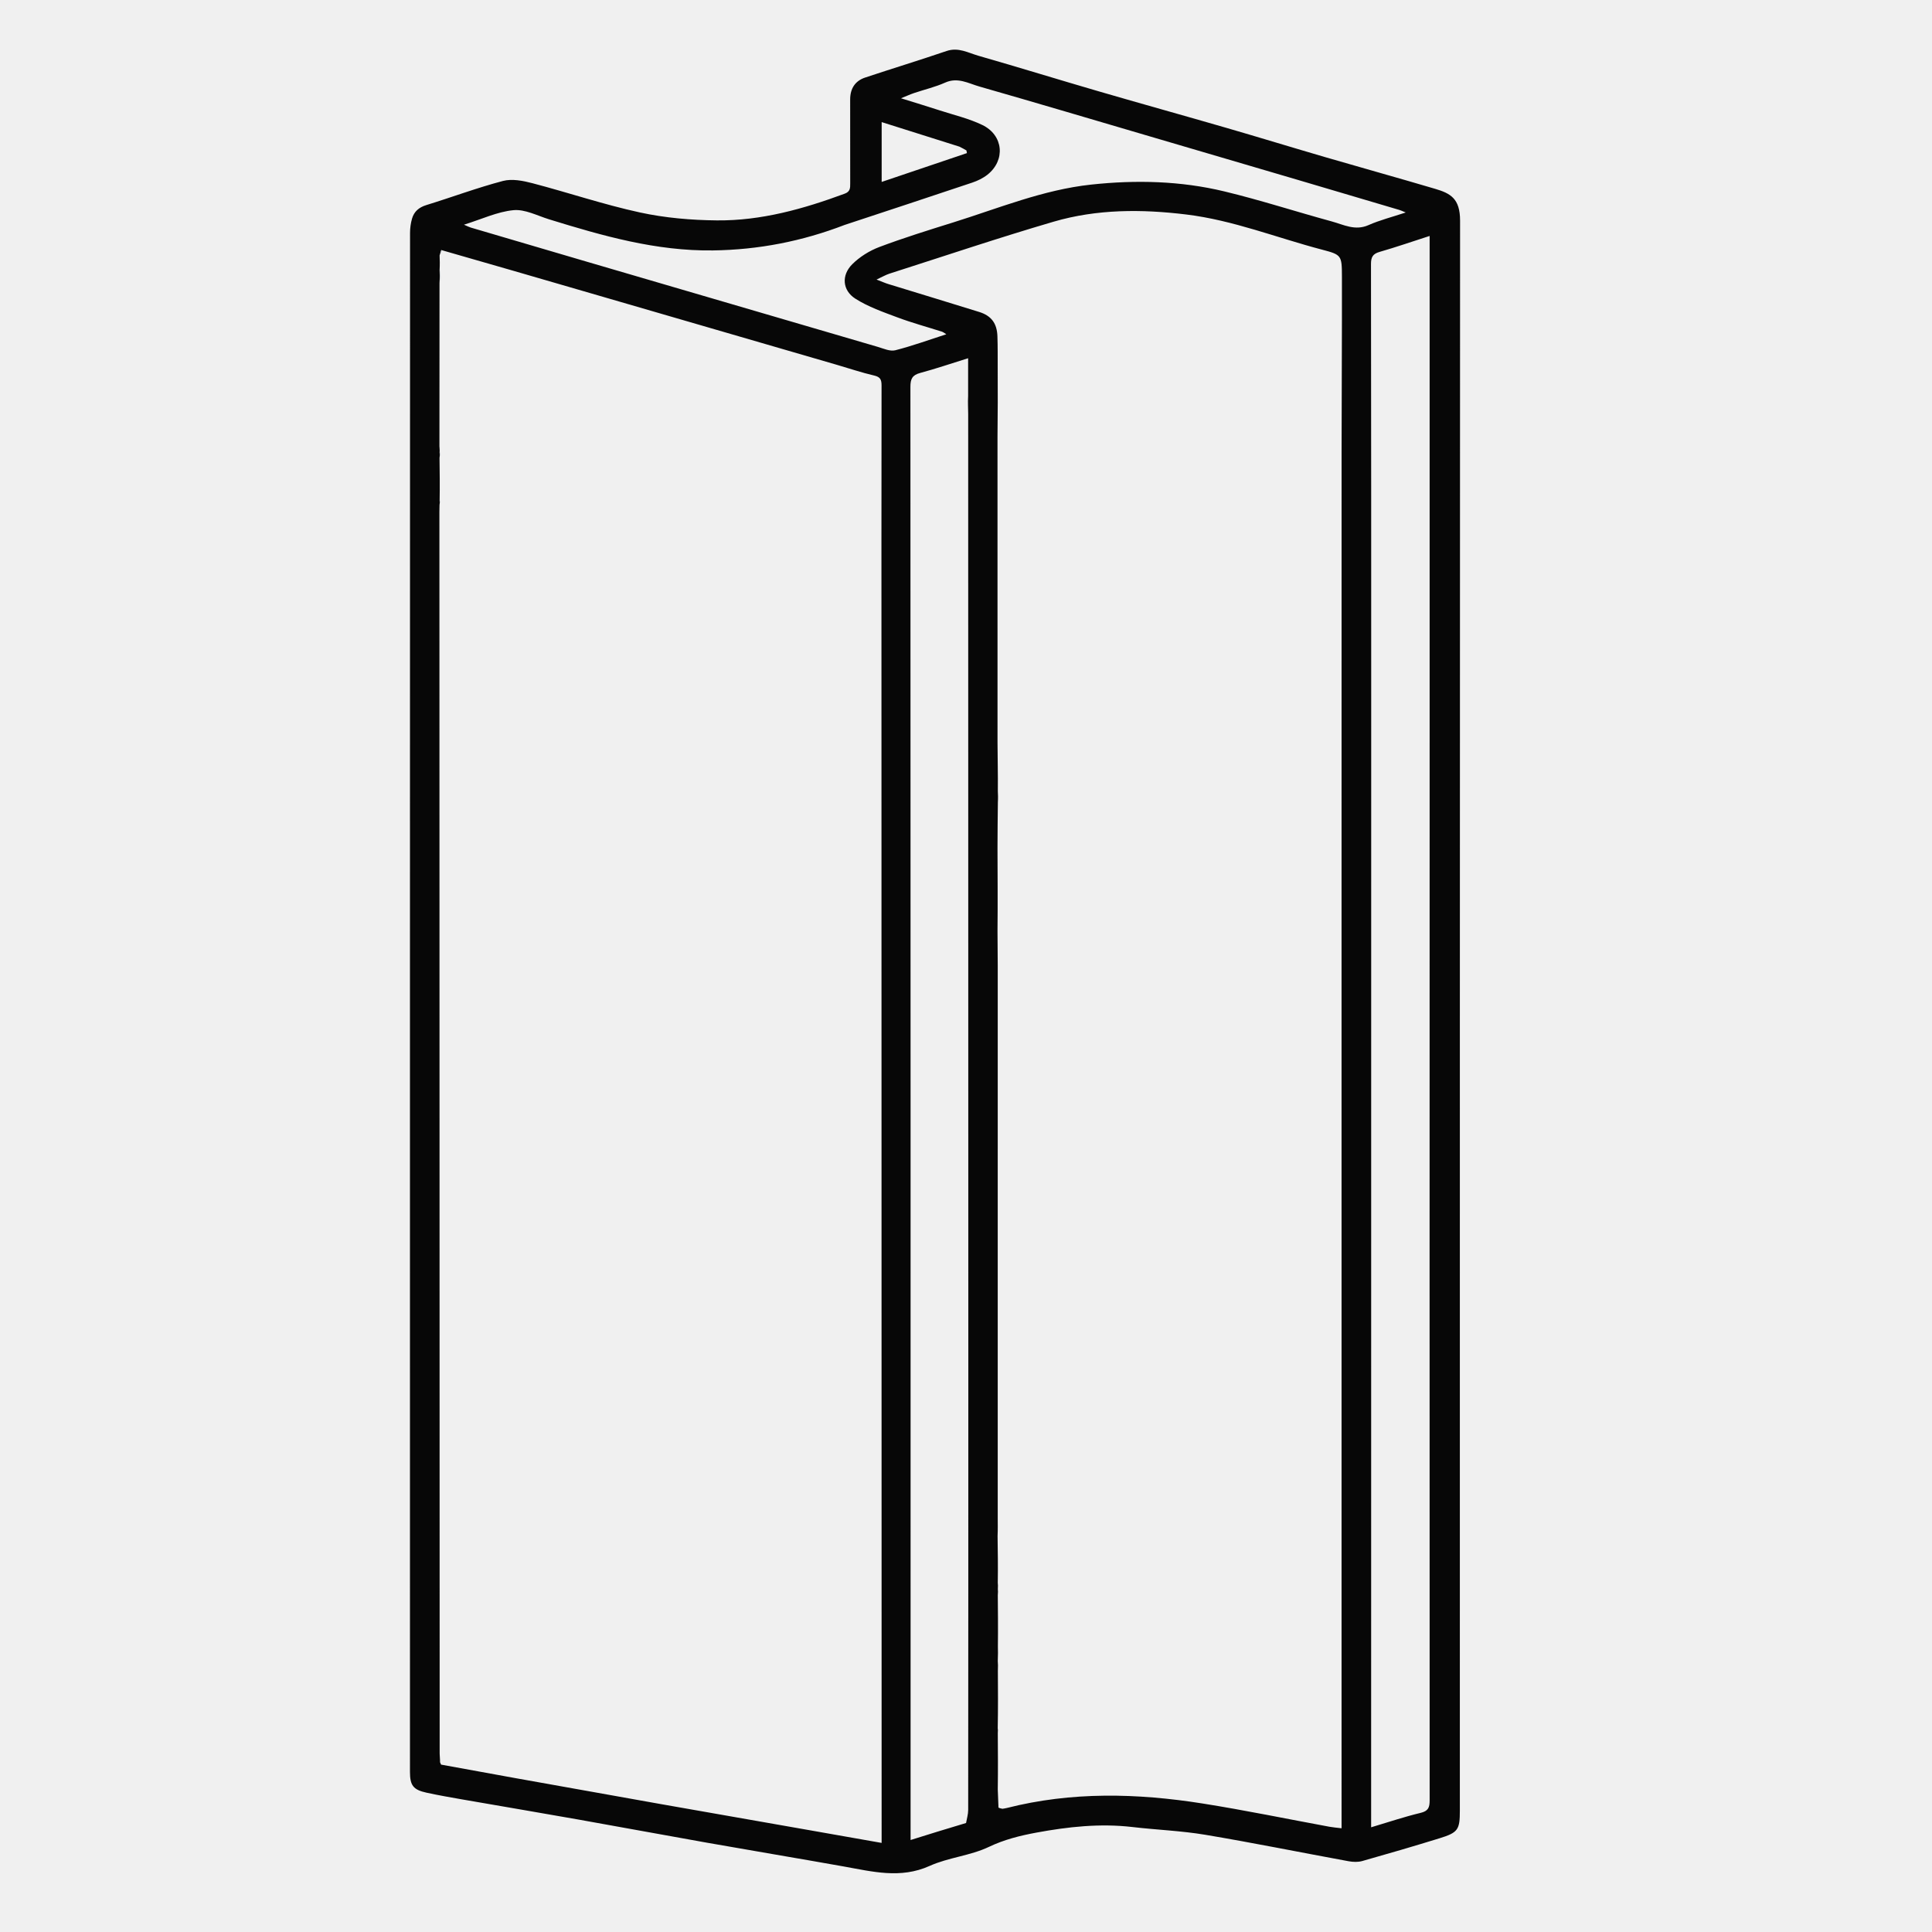
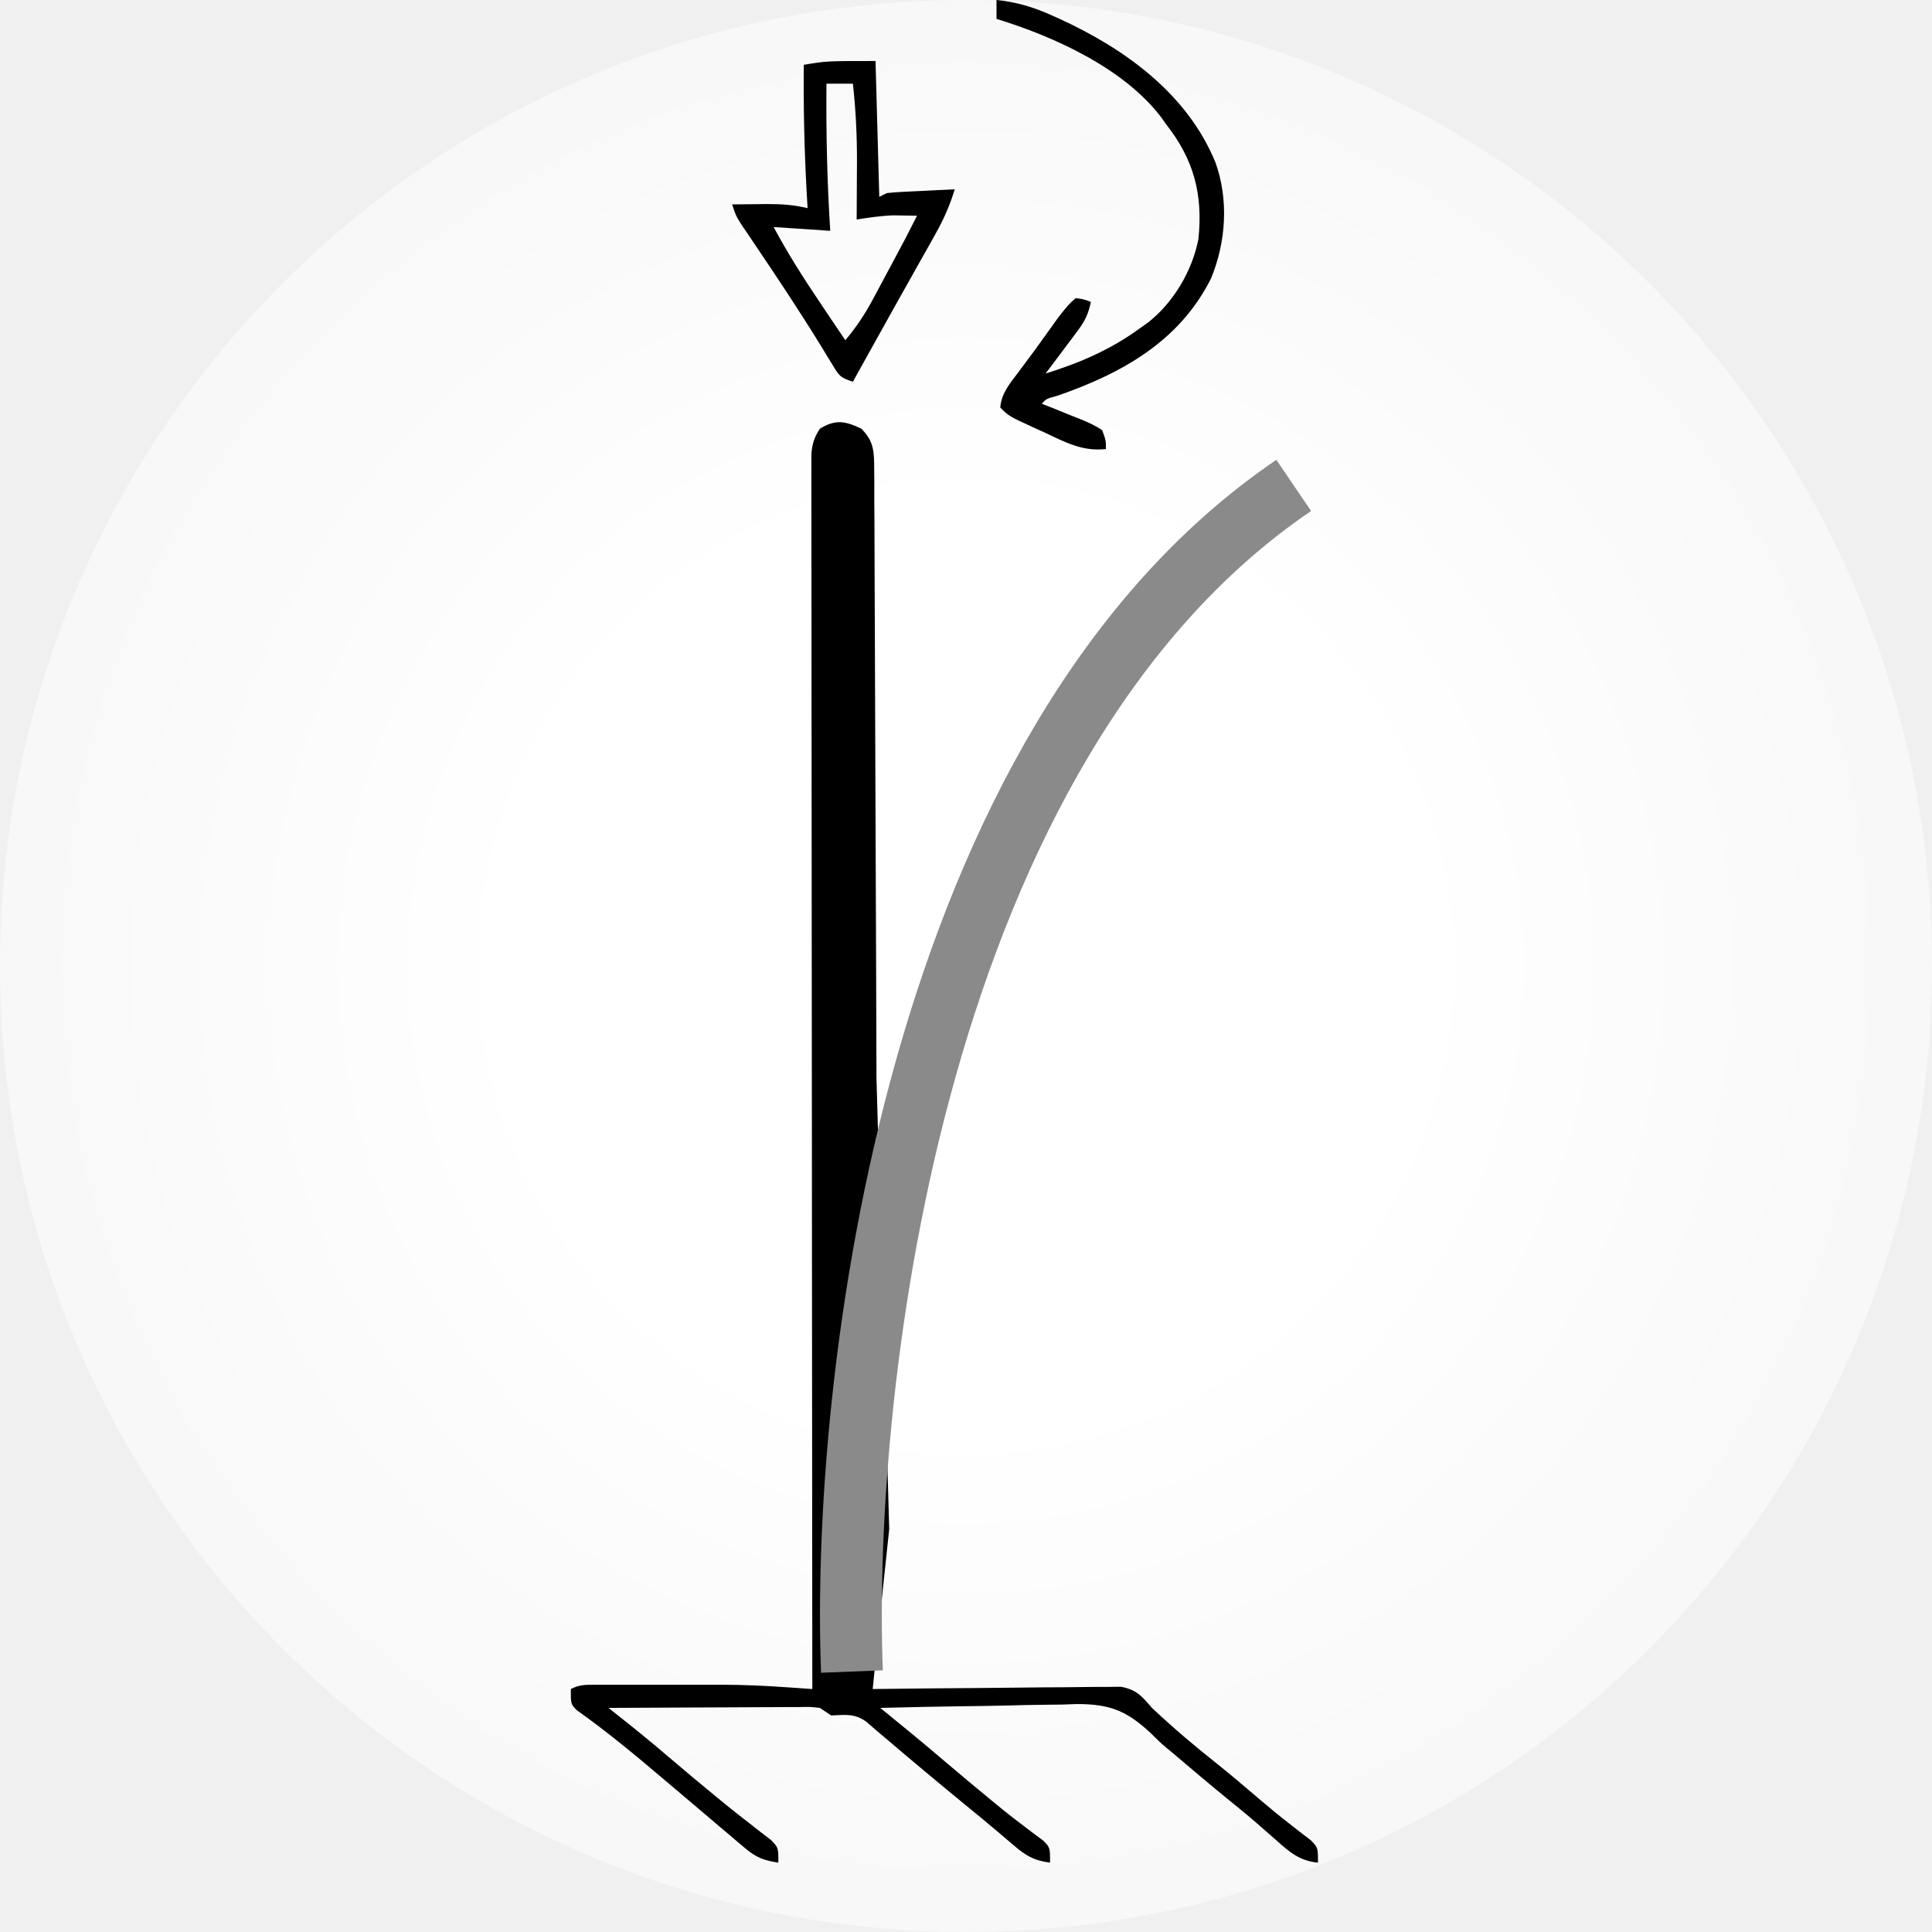
- <svg xmlns="http://www.w3.org/2000/svg" width="240" height="240" viewBox="0 0 240 240" fill="none">
-   <path d="M50.926 121.076C50.926 90.292 50.925 59.615 50.937 28.938C50.937 28.342 51.02 27.726 51.185 27.154C51.439 26.278 52.038 25.759 52.959 25.476C56.14 24.498 59.266 23.324 62.48 22.479C63.604 22.184 64.966 22.451 66.141 22.759C70.603 23.926 74.99 25.413 79.49 26.391C82.608 27.069 85.863 27.348 89.061 27.378C94.561 27.43 99.808 25.956 104.938 24.056C105.634 23.798 105.616 23.335 105.615 22.786C105.61 19.306 105.607 15.826 105.611 12.345C105.613 11.01 106.218 10.053 107.471 9.635C110.836 8.514 114.231 7.481 117.588 6.336C119.049 5.838 120.266 6.56 121.537 6.925C126.523 8.354 131.479 9.888 136.46 11.338C141.742 12.877 147.045 14.347 152.329 15.879C156.449 17.073 160.55 18.333 164.668 19.534C169.203 20.856 173.754 22.119 178.283 23.459C180.183 24.021 181.377 24.66 181.376 27.411C181.342 93.249 181.349 159.088 181.348 224.927C181.348 227.293 181.125 227.648 178.813 228.361C175.632 229.343 172.436 230.278 169.232 231.182C168.703 231.332 168.082 231.311 167.533 231.21C161.595 230.122 155.677 228.921 149.725 227.923C146.738 227.423 143.688 227.313 140.675 226.96C136.647 226.489 132.669 226.927 128.729 227.656C126.724 228.027 124.753 228.515 122.832 229.432C120.534 230.528 117.819 230.739 115.49 231.788C111.858 233.423 108.371 232.493 104.803 231.858C99.143 230.85 93.472 229.905 87.811 228.905C82.463 227.96 77.125 226.963 71.778 226.017C66.996 225.17 62.206 224.365 57.421 223.532C55.943 223.274 54.464 223.015 52.998 222.697C51.333 222.336 50.927 221.793 50.927 220.102C50.926 187.129 50.926 154.157 50.926 121.076ZM120.008 226.46C120.1 225.92 120.271 225.379 120.272 224.838C120.287 206.479 120.289 188.119 120.288 169.759C120.285 130.314 120.28 90.869 120.271 51.424C120.271 50.747 120.215 50.07 120.263 49.206C120.263 47.687 120.263 46.167 120.263 44.5C118.128 45.165 116.234 45.812 114.306 46.33C113.321 46.594 113.094 47.081 113.095 48.061C113.12 107.799 113.117 167.537 113.116 227.275C113.116 227.656 113.116 228.036 113.116 228.573C115.449 227.845 117.625 227.167 120.008 226.46ZM123.941 214.697C123.961 214.827 123.981 214.957 123.949 215.297C123.965 217.566 123.982 219.834 123.946 222.285C123.971 222.979 123.996 223.674 124.035 224.551C124.139 224.595 124.243 224.639 124.522 224.695C124.699 224.664 124.878 224.644 125.051 224.6C133.122 222.545 141.261 222.752 149.395 224.038C154.666 224.872 159.898 225.958 165.149 226.925C165.589 227.006 166.038 227.039 166.654 227.115C166.654 226.341 166.654 225.706 166.654 225.071C166.654 187.725 166.653 150.379 166.653 113.032C166.653 94.09 166.649 75.147 166.657 56.204C166.66 48.922 166.715 41.639 166.699 34.357C166.693 31.715 166.648 31.647 164.23 31.012C158.625 29.542 153.206 27.361 147.401 26.65C141.834 25.968 136.273 25.962 130.874 27.542C124.038 29.542 117.283 31.82 110.498 33.991C110.043 34.137 109.622 34.388 108.885 34.728C109.585 34.996 109.96 35.166 110.351 35.286C114.114 36.444 117.883 37.581 121.641 38.753C123.148 39.223 123.848 40.169 123.903 41.765C123.949 43.091 123.932 44.419 123.937 45.747C123.947 48.542 123.953 51.337 123.913 54.328C123.913 66.987 123.908 79.645 123.916 92.304C123.918 94.237 123.979 96.171 123.954 98.27C123.973 98.678 123.992 99.085 123.959 99.674C123.942 101.572 123.909 103.471 123.913 105.37C123.921 108.737 123.951 112.104 123.914 115.665C123.924 117.099 123.942 118.532 123.942 119.966C123.943 142.839 123.941 165.712 123.941 188.586C123.941 189.264 123.961 189.941 123.923 190.814C123.951 192.706 123.979 194.598 123.947 196.631C123.965 196.831 123.983 197.032 123.956 197.418C123.972 197.608 123.988 197.797 123.949 198.175C123.968 200.227 123.988 202.279 123.961 204.503C123.972 205.061 123.983 205.619 123.947 206.34C123.968 206.674 123.988 207.009 123.959 207.552C123.974 209.894 123.989 212.235 123.941 214.697ZM54.598 35.153C54.594 41.914 54.589 48.674 54.588 55.434C54.588 55.645 54.639 55.856 54.609 56.221C54.628 56.382 54.647 56.543 54.599 56.896C54.622 58.629 54.644 60.362 54.612 62.232C54.63 62.326 54.648 62.421 54.6 62.708C54.595 62.994 54.584 63.281 54.584 63.568C54.593 114.996 54.603 166.424 54.616 217.852C54.617 218.171 54.671 218.489 54.665 218.927C54.687 218.962 54.709 218.997 54.79 219.206C57.851 219.763 60.911 220.326 63.973 220.876C70.038 221.964 76.104 223.051 82.171 224.125C88.311 225.212 94.454 226.282 100.595 227.36C103.519 227.874 106.443 228.391 109.518 228.933C109.518 228.154 109.518 227.447 109.518 226.741C109.511 179.967 109.504 133.194 109.498 86.42C109.496 73.579 109.49 60.737 109.509 47.896C109.51 47.179 109.373 46.831 108.593 46.65C107.028 46.288 105.499 45.767 103.954 45.318C93.475 42.27 82.995 39.224 72.515 36.177C66.677 34.479 60.838 32.782 54.807 31.058C54.762 31.224 54.716 31.389 54.609 31.732C54.629 32.291 54.648 32.849 54.608 33.569C54.626 34.032 54.644 34.496 54.598 35.153ZM177.594 92.337C177.594 71.372 177.594 50.407 177.594 29.31C175.393 30.02 173.402 30.71 171.38 31.291C170.529 31.535 170.308 31.944 170.309 32.804C170.338 51.964 170.337 71.123 170.336 90.282C170.335 135.31 170.331 180.338 170.328 225.366C170.328 225.851 170.328 226.336 170.328 226.993C172.499 226.348 174.463 225.683 176.47 225.203C177.43 224.973 177.596 224.529 177.596 223.653C177.582 179.953 177.589 136.253 177.594 92.337ZM104.933 27.939C99.668 29.968 94.233 31.032 88.573 31.108C81.507 31.204 74.852 29.297 68.208 27.245C66.743 26.793 65.213 25.972 63.788 26.108C61.783 26.299 59.848 27.225 57.635 27.913C58.1 28.111 58.284 28.211 58.481 28.269C63.215 29.665 67.95 31.059 72.686 32.448C84.801 35.998 96.916 39.549 109.034 43.088C109.749 43.297 110.562 43.676 111.212 43.512C113.314 42.979 115.36 42.23 117.557 41.522C117.302 41.369 117.169 41.253 117.015 41.203C115.178 40.615 113.31 40.111 111.505 39.436C109.711 38.764 107.854 38.121 106.256 37.102C104.638 36.071 104.503 34.194 105.862 32.833C106.787 31.906 108.012 31.144 109.243 30.681C112.25 29.548 115.327 28.594 118.397 27.635C124.056 25.869 129.57 23.575 135.541 22.932C141.111 22.333 146.66 22.467 152.103 23.779C156.586 24.859 160.982 26.292 165.434 27.506C166.907 27.907 168.332 28.703 169.992 27.967C171.391 27.348 172.897 26.97 174.626 26.395C174.164 26.208 174.012 26.132 173.851 26.084C169.596 24.823 165.342 23.561 161.085 22.306C155.012 20.517 148.937 18.733 142.863 16.949C135.796 14.873 128.736 12.773 121.655 10.746C120.298 10.358 118.976 9.56 117.418 10.258C116.184 10.811 114.843 11.121 113.556 11.556C113.074 11.72 112.609 11.932 111.923 12.207C113.71 12.765 115.244 13.229 116.767 13.724C118.532 14.297 120.371 14.724 122.028 15.526C124.659 16.799 124.926 19.907 122.667 21.7C122.119 22.135 121.443 22.46 120.774 22.685C115.555 24.439 110.323 26.156 104.933 27.939ZM119.182 18.217C115.973 17.204 112.765 16.191 109.524 15.168C109.524 17.692 109.524 20.064 109.524 22.599C113.153 21.373 116.634 20.196 120.115 19.019C120.095 18.91 120.075 18.8 120.056 18.691C119.818 18.551 119.58 18.412 119.182 18.217Z" fill="#070707" />
-   <path d="M54.638 33.488C54.713 33.904 54.759 34.4 54.733 34.928C54.644 34.496 54.626 34.032 54.638 33.488Z" fill="#CBD1D6" />
-   <path d="M54.638 56.144C54.705 56.266 54.743 56.465 54.724 56.684C54.647 56.543 54.628 56.382 54.638 56.144Z" fill="#CBD1D6" />
-   <path d="M54.639 62.163C54.7 62.225 54.733 62.355 54.716 62.5C54.648 62.421 54.63 62.326 54.639 62.163Z" fill="#CBD1D6" />
-   <path d="M54.904 31.071C54.935 31.217 54.87 31.349 54.738 31.518C54.716 31.389 54.762 31.223 54.904 31.071Z" fill="#CBD1D6" />
+ <svg xmlns="http://www.w3.org/2000/svg" width="95" height="95" viewBox="0 0 95 95" fill="none">
+   <g clip-path="url(#clip0_1966_33)">
+     <circle cx="47.5" cy="47.5" r="47.5" fill="url(#paint0_radial_1966_33)" />
+     <path d="M40.315 21.08C41.084 20.61 41.558 20.699 42.355 21.08C42.983 21.708 42.983 22.229 42.986 23.095C42.987 23.223 42.989 23.351 42.99 23.483C42.993 23.911 42.993 24.34 42.992 24.768C42.994 25.075 42.996 25.383 42.998 25.69C43.003 26.524 43.005 27.358 43.006 28.192C43.008 29.064 43.013 29.936 43.017 30.807C43.025 32.458 43.031 34.109 43.035 35.759C43.04 37.639 43.048 39.518 43.056 41.397C43.074 45.263 43.087 49.129 43.098 52.994L43.724 75.188C43.443 77.808 43.17 80.43 42.912 83.053C43.07 83.051 43.229 83.049 43.392 83.047C44.885 83.028 46.379 83.014 47.872 83.005C48.64 83 49.407 82.993 50.175 82.983C50.916 82.973 51.657 82.967 52.398 82.965C52.681 82.963 52.963 82.96 53.246 82.955C53.642 82.948 54.038 82.947 54.434 82.948C54.66 82.945 54.885 82.943 55.117 82.941C55.885 83.085 56.144 83.395 56.643 83.981C57.675 84.948 58.743 85.858 59.853 86.734C60.532 87.278 61.193 87.84 61.853 88.405C62.352 88.831 62.855 89.249 63.373 89.651C63.559 89.797 63.745 89.942 63.937 90.092C64.188 90.284 64.188 90.284 64.445 90.48C64.807 90.846 64.807 90.846 64.807 91.588C63.902 91.508 63.392 91.059 62.742 90.475C62.528 90.287 62.312 90.1 62.097 89.912C61.991 89.819 61.884 89.725 61.775 89.629C61.34 89.251 60.894 88.889 60.446 88.526C59.51 87.764 58.588 86.985 57.669 86.201C57.568 86.118 57.467 86.036 57.362 85.95C57.014 85.65 57.014 85.65 56.6 85.237C55.416 84.127 54.577 83.79 52.959 83.791C52.712 83.8 52.464 83.809 52.216 83.817C51.957 83.821 51.698 83.823 51.439 83.825C50.764 83.831 50.089 83.847 49.414 83.866C48.722 83.883 48.031 83.891 47.339 83.899C45.987 83.917 44.635 83.945 43.283 83.981C43.423 84.095 43.563 84.209 43.707 84.326C43.89 84.477 44.074 84.627 44.263 84.781C44.445 84.93 44.626 85.078 44.814 85.231C45.391 85.706 45.962 86.186 46.53 86.671C47.279 87.307 48.032 87.938 48.792 88.561C48.954 88.695 49.117 88.828 49.285 88.966C49.624 89.239 49.969 89.506 50.317 89.769C50.572 89.963 50.572 89.963 50.833 90.162C50.986 90.276 51.14 90.39 51.299 90.507C51.633 90.846 51.633 90.846 51.633 91.588C50.834 91.49 50.429 91.24 49.824 90.718C49.646 90.568 49.469 90.417 49.286 90.262C49.188 90.178 49.089 90.094 48.988 90.007C48.502 89.596 48.009 89.193 47.516 88.79C46.202 87.713 44.898 86.624 43.605 85.522C43.438 85.38 43.27 85.239 43.098 85.094C42.936 84.953 42.775 84.813 42.609 84.668C42.016 84.241 41.586 84.325 40.871 84.352C40.687 84.229 40.504 84.107 40.315 83.981C39.838 83.927 39.838 83.927 39.297 83.939C38.986 83.939 38.986 83.939 38.667 83.939C38.443 83.941 38.218 83.942 37.987 83.944C37.757 83.945 37.528 83.945 37.291 83.946C36.68 83.948 36.07 83.951 35.459 83.955C34.836 83.959 34.213 83.961 33.59 83.963C32.368 83.967 31.146 83.973 29.924 83.981C30.05 84.082 30.177 84.183 30.307 84.287C30.474 84.419 30.64 84.552 30.812 84.689C30.977 84.821 31.141 84.953 31.311 85.088C31.874 85.541 32.425 86.005 32.974 86.474C33.722 87.111 34.474 87.742 35.235 88.364C35.398 88.497 35.56 88.631 35.727 88.768C36.086 89.058 36.448 89.343 36.813 89.625C37 89.771 37.188 89.918 37.38 90.069C37.551 90.2 37.722 90.332 37.899 90.467C38.273 90.846 38.273 90.846 38.273 91.588C37.584 91.489 37.18 91.337 36.65 90.888C36.523 90.782 36.396 90.676 36.265 90.566C36.132 90.452 35.999 90.338 35.861 90.22C35.653 90.044 35.653 90.044 35.439 89.865C35.022 89.513 34.607 89.159 34.191 88.805C33.968 88.615 33.744 88.426 33.52 88.237C33.221 87.984 32.921 87.731 32.622 87.477C31.237 86.301 29.845 85.145 28.362 84.093C28.068 83.795 28.068 83.795 28.068 83.053C28.502 82.836 28.755 82.844 29.238 82.843C29.404 82.843 29.569 82.842 29.74 82.842C30.01 82.842 30.01 82.842 30.285 82.843C30.472 82.843 30.658 82.842 30.851 82.842C31.247 82.842 31.644 82.842 32.04 82.843C32.638 82.844 33.236 82.843 33.834 82.842C34.22 82.842 34.607 82.842 34.994 82.843C35.169 82.842 35.344 82.842 35.525 82.842C36.56 82.845 37.588 82.889 38.621 82.962C38.749 82.97 38.877 82.979 39.008 82.988C39.32 83.01 39.632 83.031 39.943 83.053C39.943 82.924 39.943 82.794 39.943 82.661C39.935 75.004 39.928 67.347 39.924 59.69C39.924 58.771 39.923 57.852 39.923 56.933C39.923 56.75 39.923 56.567 39.923 56.379C39.921 53.414 39.918 50.45 39.915 47.486C39.911 44.446 39.909 41.406 39.908 38.365C39.908 36.488 39.906 34.611 39.903 32.734C39.901 31.448 39.901 30.163 39.901 28.877C39.901 28.134 39.901 27.391 39.899 26.649C39.897 25.969 39.897 25.29 39.898 24.61C39.899 24.247 39.897 23.884 39.895 23.521C39.897 23.199 39.897 23.199 39.898 22.87C39.898 22.684 39.897 22.498 39.897 22.307C39.945 21.802 40.039 21.504 40.315 21.08Z" fill="black" />
+     <path d="M43.051 3C43.112 5.204 43.173 7.409 43.236 9.68C43.359 9.618 43.481 9.557 43.607 9.494C43.862 9.466 44.118 9.448 44.374 9.435C44.524 9.428 44.673 9.42 44.827 9.412C44.983 9.405 45.14 9.397 45.3 9.39C45.458 9.382 45.616 9.374 45.778 9.365C46.168 9.346 46.557 9.327 46.947 9.309C46.706 10.1 46.402 10.789 45.996 11.509C45.824 11.818 45.824 11.818 45.648 12.132C45.524 12.351 45.401 12.569 45.277 12.788C45.152 13.011 45.026 13.235 44.901 13.459C44.65 13.906 44.399 14.353 44.148 14.8C43.659 15.67 43.175 16.542 42.691 17.415C42.543 17.682 42.394 17.95 42.245 18.217C42.144 18.4 42.042 18.583 41.938 18.771C41.312 18.563 41.267 18.489 40.944 17.953C40.86 17.817 40.777 17.682 40.691 17.542C40.601 17.393 40.511 17.244 40.418 17.09C39.369 15.385 38.267 13.719 37.145 12.061C37.023 11.88 36.901 11.699 36.775 11.512C36.666 11.351 36.556 11.19 36.444 11.024C36.185 10.607 36.185 10.607 36 10.051C36.445 10.046 36.889 10.042 37.334 10.039C37.459 10.038 37.584 10.036 37.712 10.034C38.404 10.031 39.039 10.071 39.711 10.236C39.697 10.007 39.684 9.778 39.67 9.542C39.552 7.421 39.502 5.31 39.525 3.186C40.639 3 40.639 3 43.051 3ZM40.639 4.113C40.616 6.533 40.671 8.934 40.824 11.35C39.906 11.288 38.987 11.227 38.041 11.164C38.734 12.456 39.505 13.672 40.326 14.887C40.445 15.065 40.565 15.243 40.688 15.427C40.98 15.862 41.273 16.296 41.566 16.73C42.091 16.105 42.51 15.483 42.896 14.764C43.053 14.472 43.053 14.472 43.213 14.175C43.374 13.873 43.374 13.873 43.538 13.565C43.701 13.262 43.701 13.262 43.867 12.953C44.493 11.787 44.493 11.787 45.092 10.607C44.841 10.602 44.589 10.599 44.338 10.596C44.128 10.593 44.128 10.593 43.914 10.589C43.309 10.612 42.721 10.7 42.123 10.793C42.124 10.663 42.125 10.533 42.126 10.399C42.13 9.8 42.132 9.201 42.135 8.601C42.136 8.397 42.138 8.193 42.139 7.983C42.143 6.682 42.082 5.406 41.938 4.113C41.509 4.113 41.08 4.113 40.639 4.113Z" fill="black" />
+     <path d="M49 0C49.984 0.1 50.81 0.346 51.714 0.754C51.842 0.811 51.971 0.869 52.104 0.928C55.324 2.405 58.381 4.613 59.762 7.979C60.427 9.807 60.287 11.893 59.554 13.679C58.005 16.791 55.149 18.366 51.995 19.459C51.444 19.61 51.444 19.61 51.227 19.854C51.439 19.936 51.651 20.02 51.87 20.105C52.146 20.218 52.423 20.331 52.699 20.445C52.839 20.499 52.979 20.553 53.124 20.609C53.506 20.768 53.852 20.921 54.195 21.152C54.382 21.66 54.382 21.66 54.381 22.08C53.233 22.213 52.377 21.743 51.366 21.268C51.197 21.192 51.028 21.115 50.854 21.036C49.611 20.465 49.611 20.465 49.185 20.039C49.244 19.349 49.625 18.898 50.032 18.358C50.165 18.179 50.298 18.001 50.435 17.818C50.574 17.632 50.712 17.447 50.855 17.256C51.242 16.719 51.628 16.182 52.013 15.644C52.291 15.279 52.544 14.951 52.897 14.658C53.302 14.716 53.302 14.716 53.639 14.844C53.526 15.423 53.342 15.796 52.989 16.267C52.851 16.452 52.851 16.452 52.711 16.64C52.568 16.83 52.568 16.83 52.421 17.024C52.325 17.153 52.228 17.283 52.129 17.416C51.891 17.735 51.652 18.052 51.412 18.369C53.128 17.826 54.583 17.209 56.051 16.143C56.175 16.055 56.299 15.967 56.426 15.877C57.694 14.897 58.627 13.319 58.93 11.747C59.154 9.557 58.707 7.855 57.35 6.123C57.274 6.015 57.199 5.908 57.121 5.797C55.28 3.36 51.843 1.803 49 0.928C49 0.622 49 0.315 49 0Z" fill="black" />
+     <path d="M41.892 82.193C41.344 68.042 44.922 36.565 63.615 23.869" stroke="#8A8A8A" stroke-width="3.04" />
+   </g>
+   <defs>
+     <radialGradient id="paint0_radial_1966_33" cx="0" cy="0" r="1" gradientUnits="userSpaceOnUse" gradientTransform="translate(47.5 47.5) rotate(90) scale(47.5)">
+       <stop offset="0.466" stop-color="white" />
+       <stop offset="1" stop-color="white" stop-opacity="0.5" />
+     </radialGradient>
+     <clipPath id="clip0_1966_33">
+       <rect width="95" height="95" fill="white" />
+     </clipPath>
+   </defs>
</svg>
